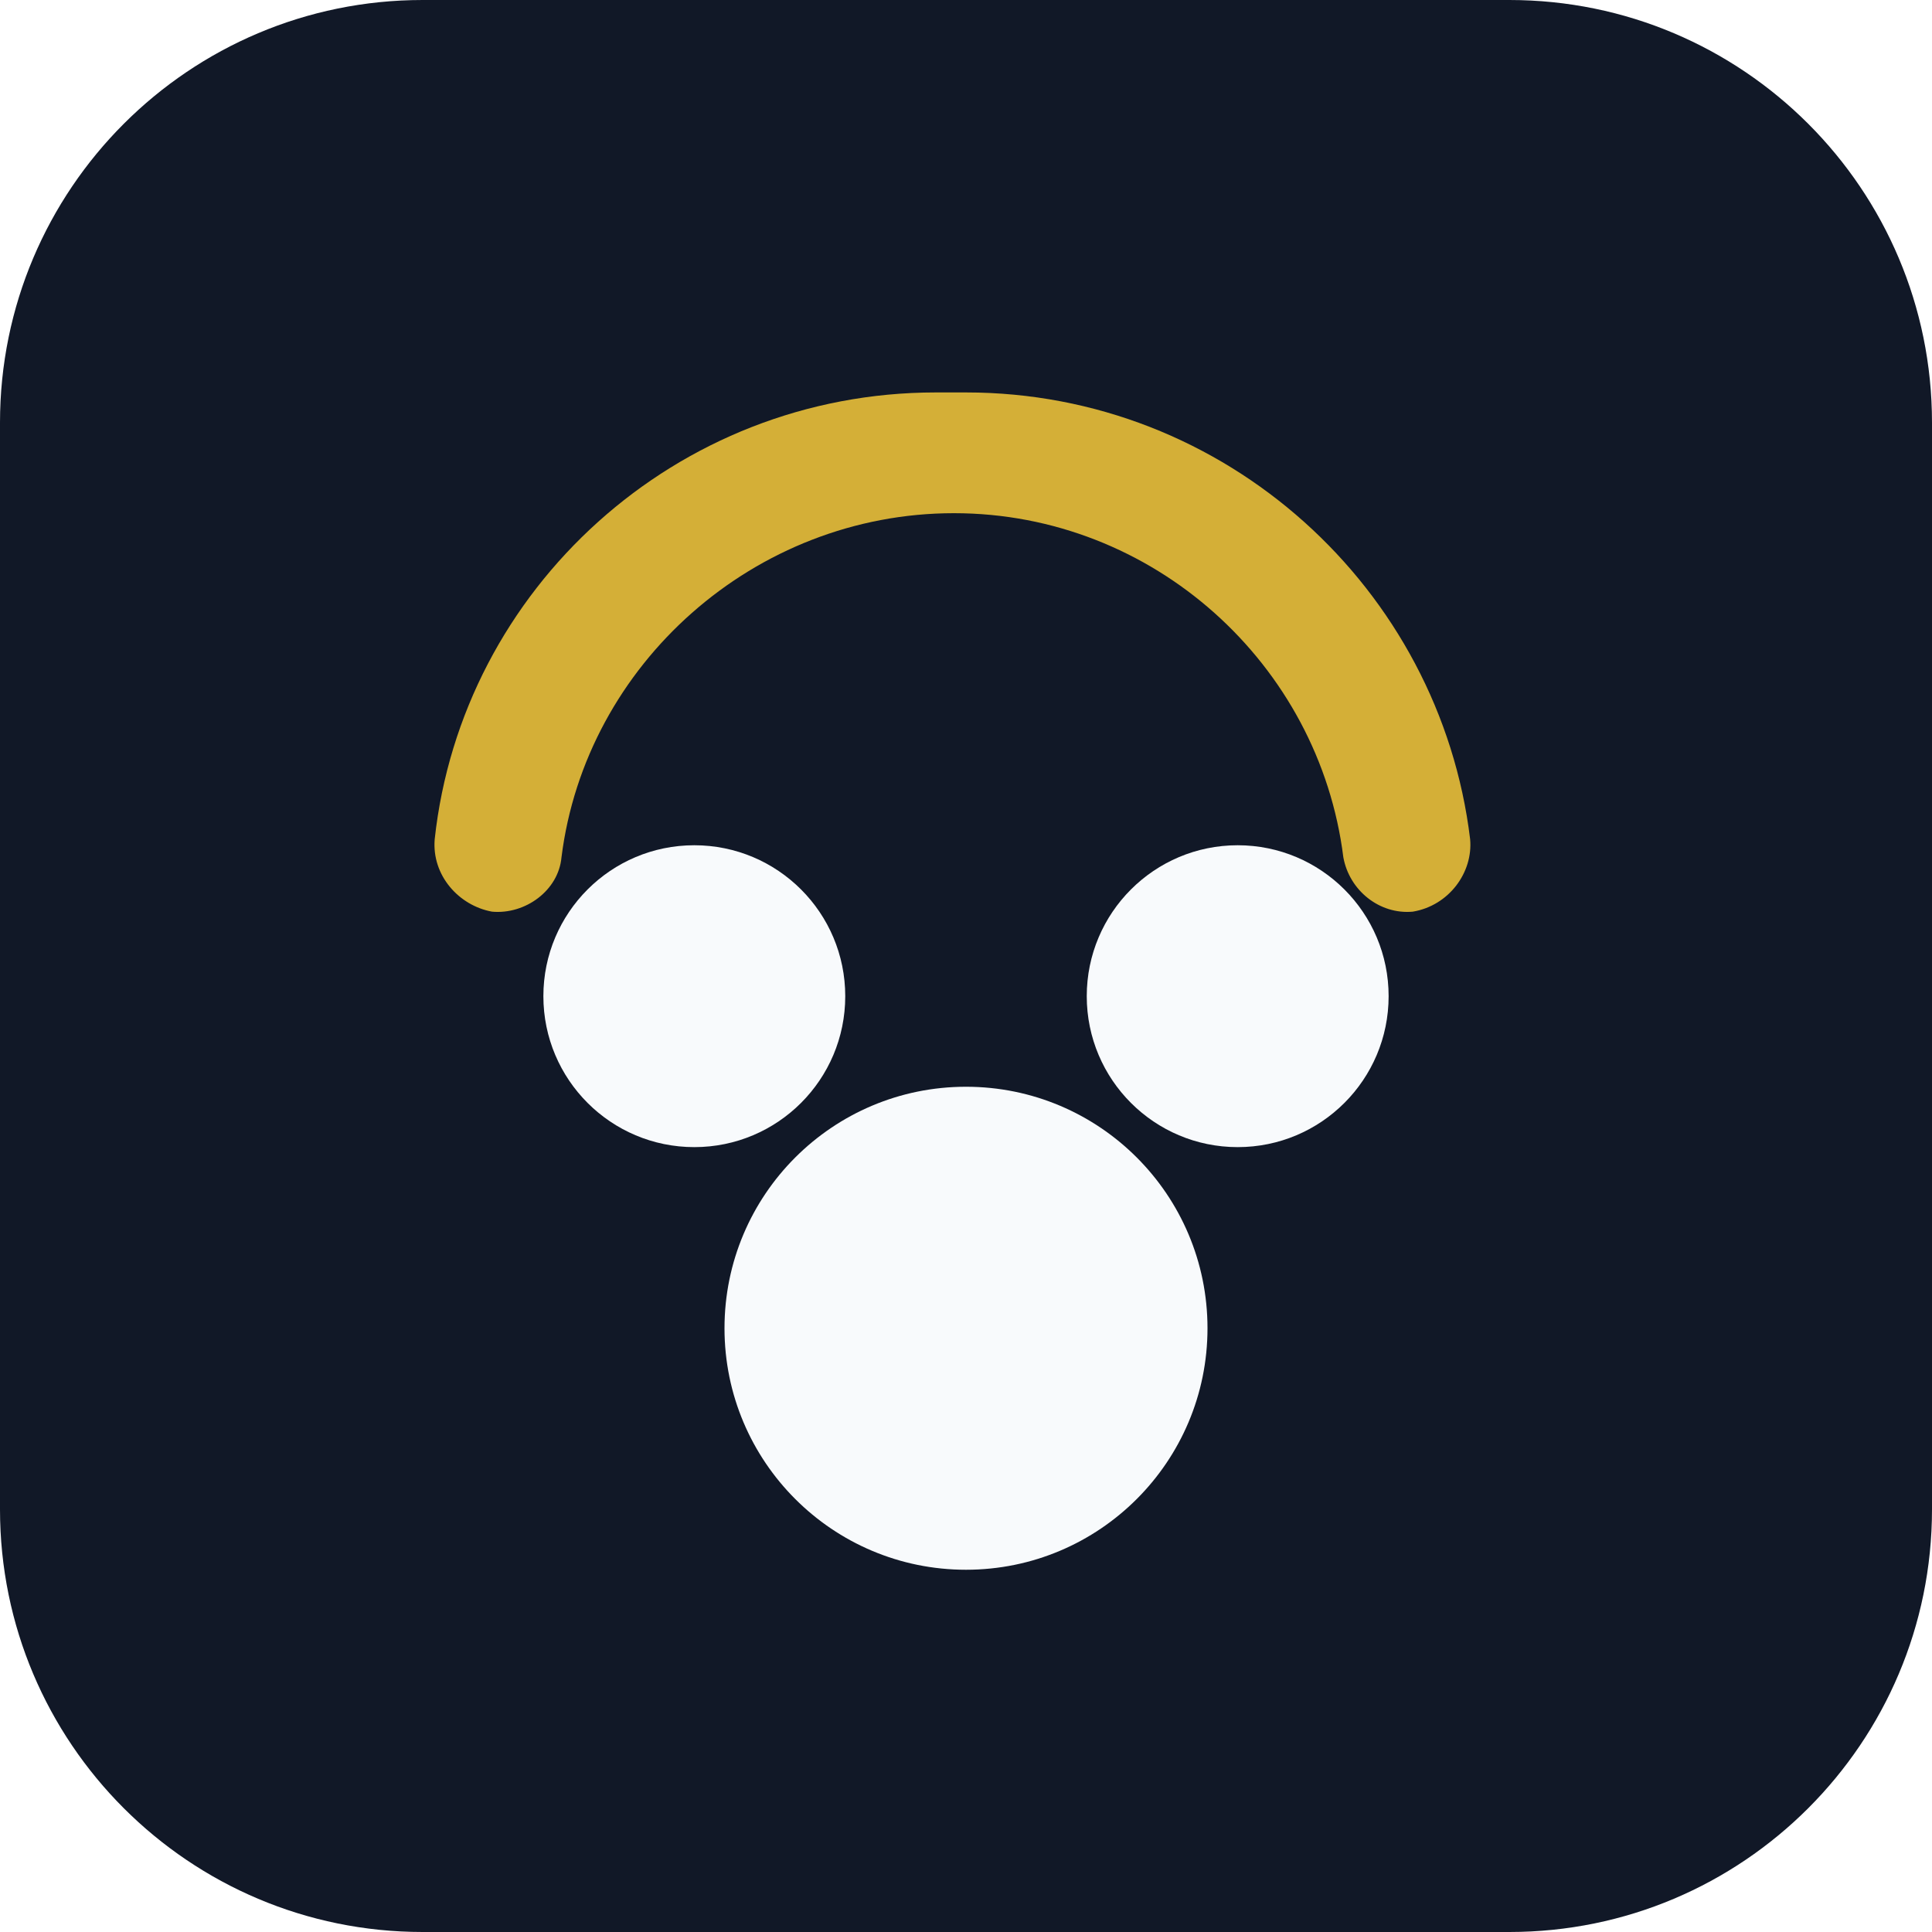
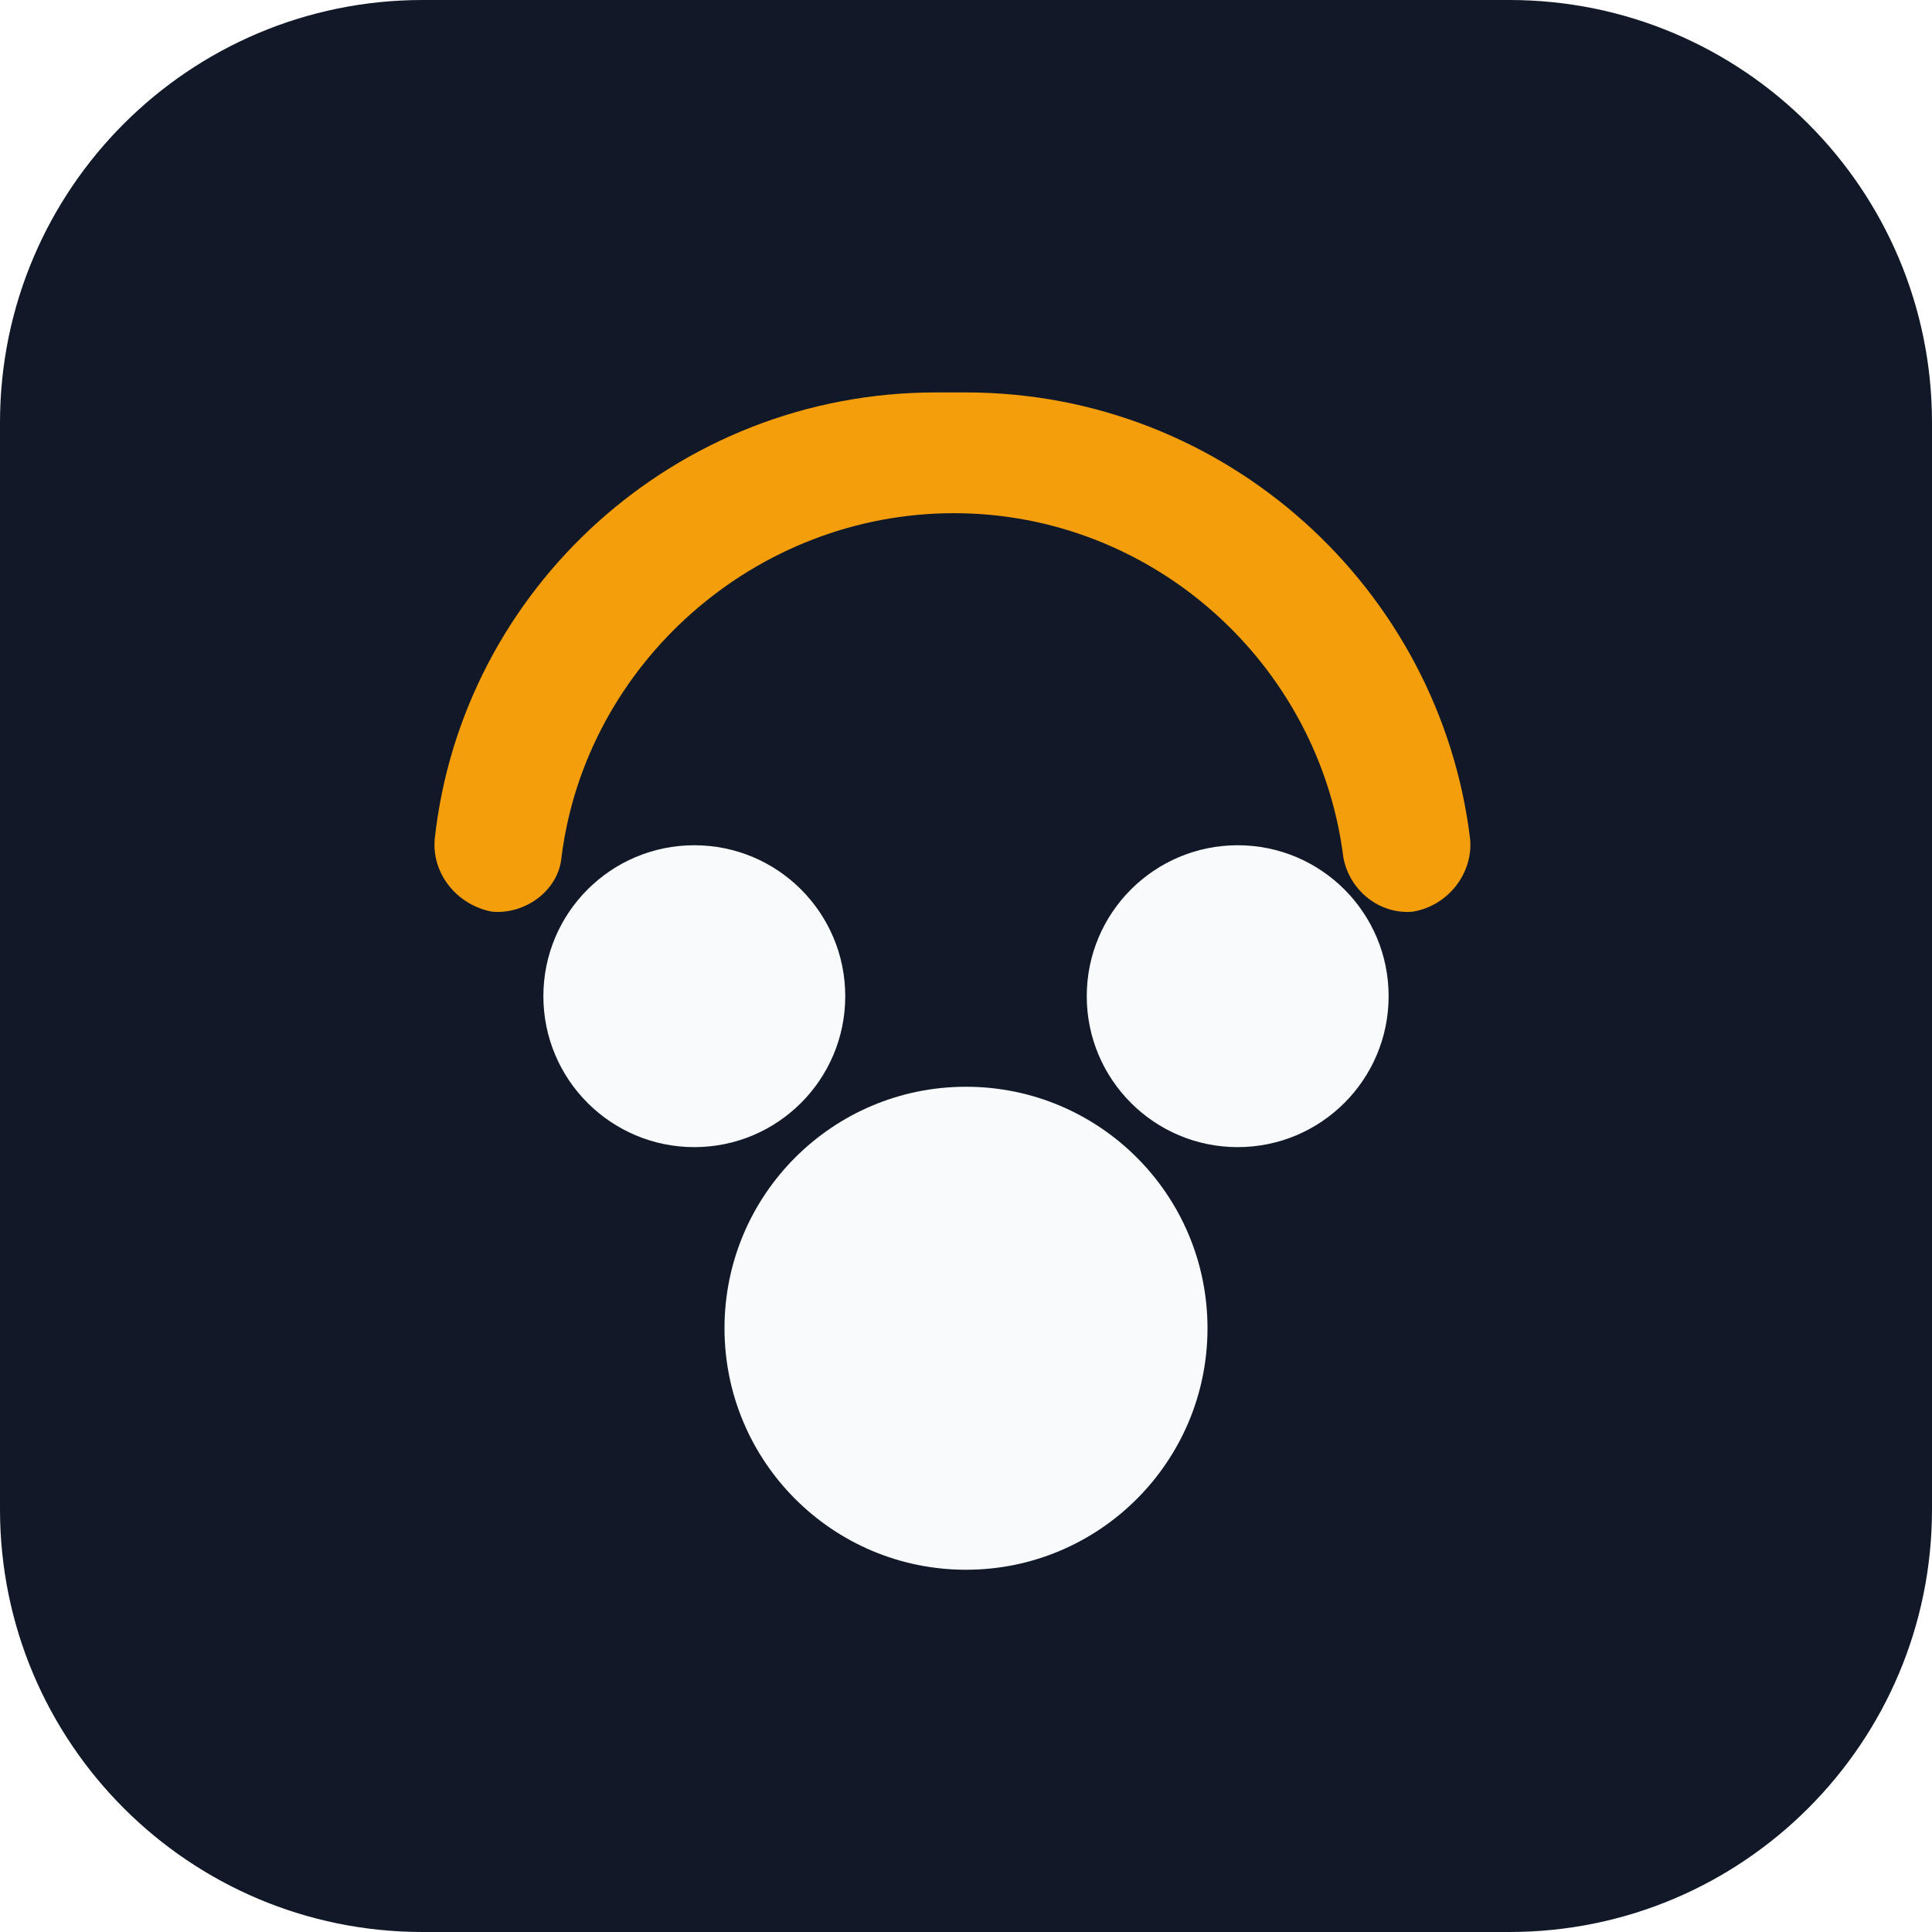
<svg xmlns="http://www.w3.org/2000/svg" viewBox="0 0 64 64">
  <rect width="64" height="64" rx="14" fill="#111827" />
-   <path d="M32 13c8.6 0 15.7 6.5 16.7 14.8.1 1.1-.7 2.2-1.9 2.4-1.1.1-2.1-.7-2.3-1.8-.8-6.4-6.3-11.4-12.9-11.4S19.4 22 18.6 28.4c-.1 1.1-1.2 1.9-2.3 1.8-1.1-.2-2-1.2-1.9-2.4C15.3 19.5 22.4 13 31 13h1z" fill="#d4af37" />
+   <path d="M32 13c8.6 0 15.7 6.5 16.7 14.8.1 1.1-.7 2.2-1.9 2.4-1.1.1-2.1-.7-2.3-1.8-.8-6.4-6.3-11.4-12.9-11.4S19.4 22 18.6 28.4c-.1 1.1-1.2 1.9-2.3 1.8-1.1-.2-2-1.2-1.9-2.4C15.3 19.5 22.4 13 31 13h1z" fill="#f59e0b" />
  <circle cx="23" cy="33" r="5" fill="#f8fafc" />
  <circle cx="41" cy="33" r="5" fill="#f8fafc" />
  <circle cx="32" cy="44" r="8" fill="#f8fafc" />
</svg>
